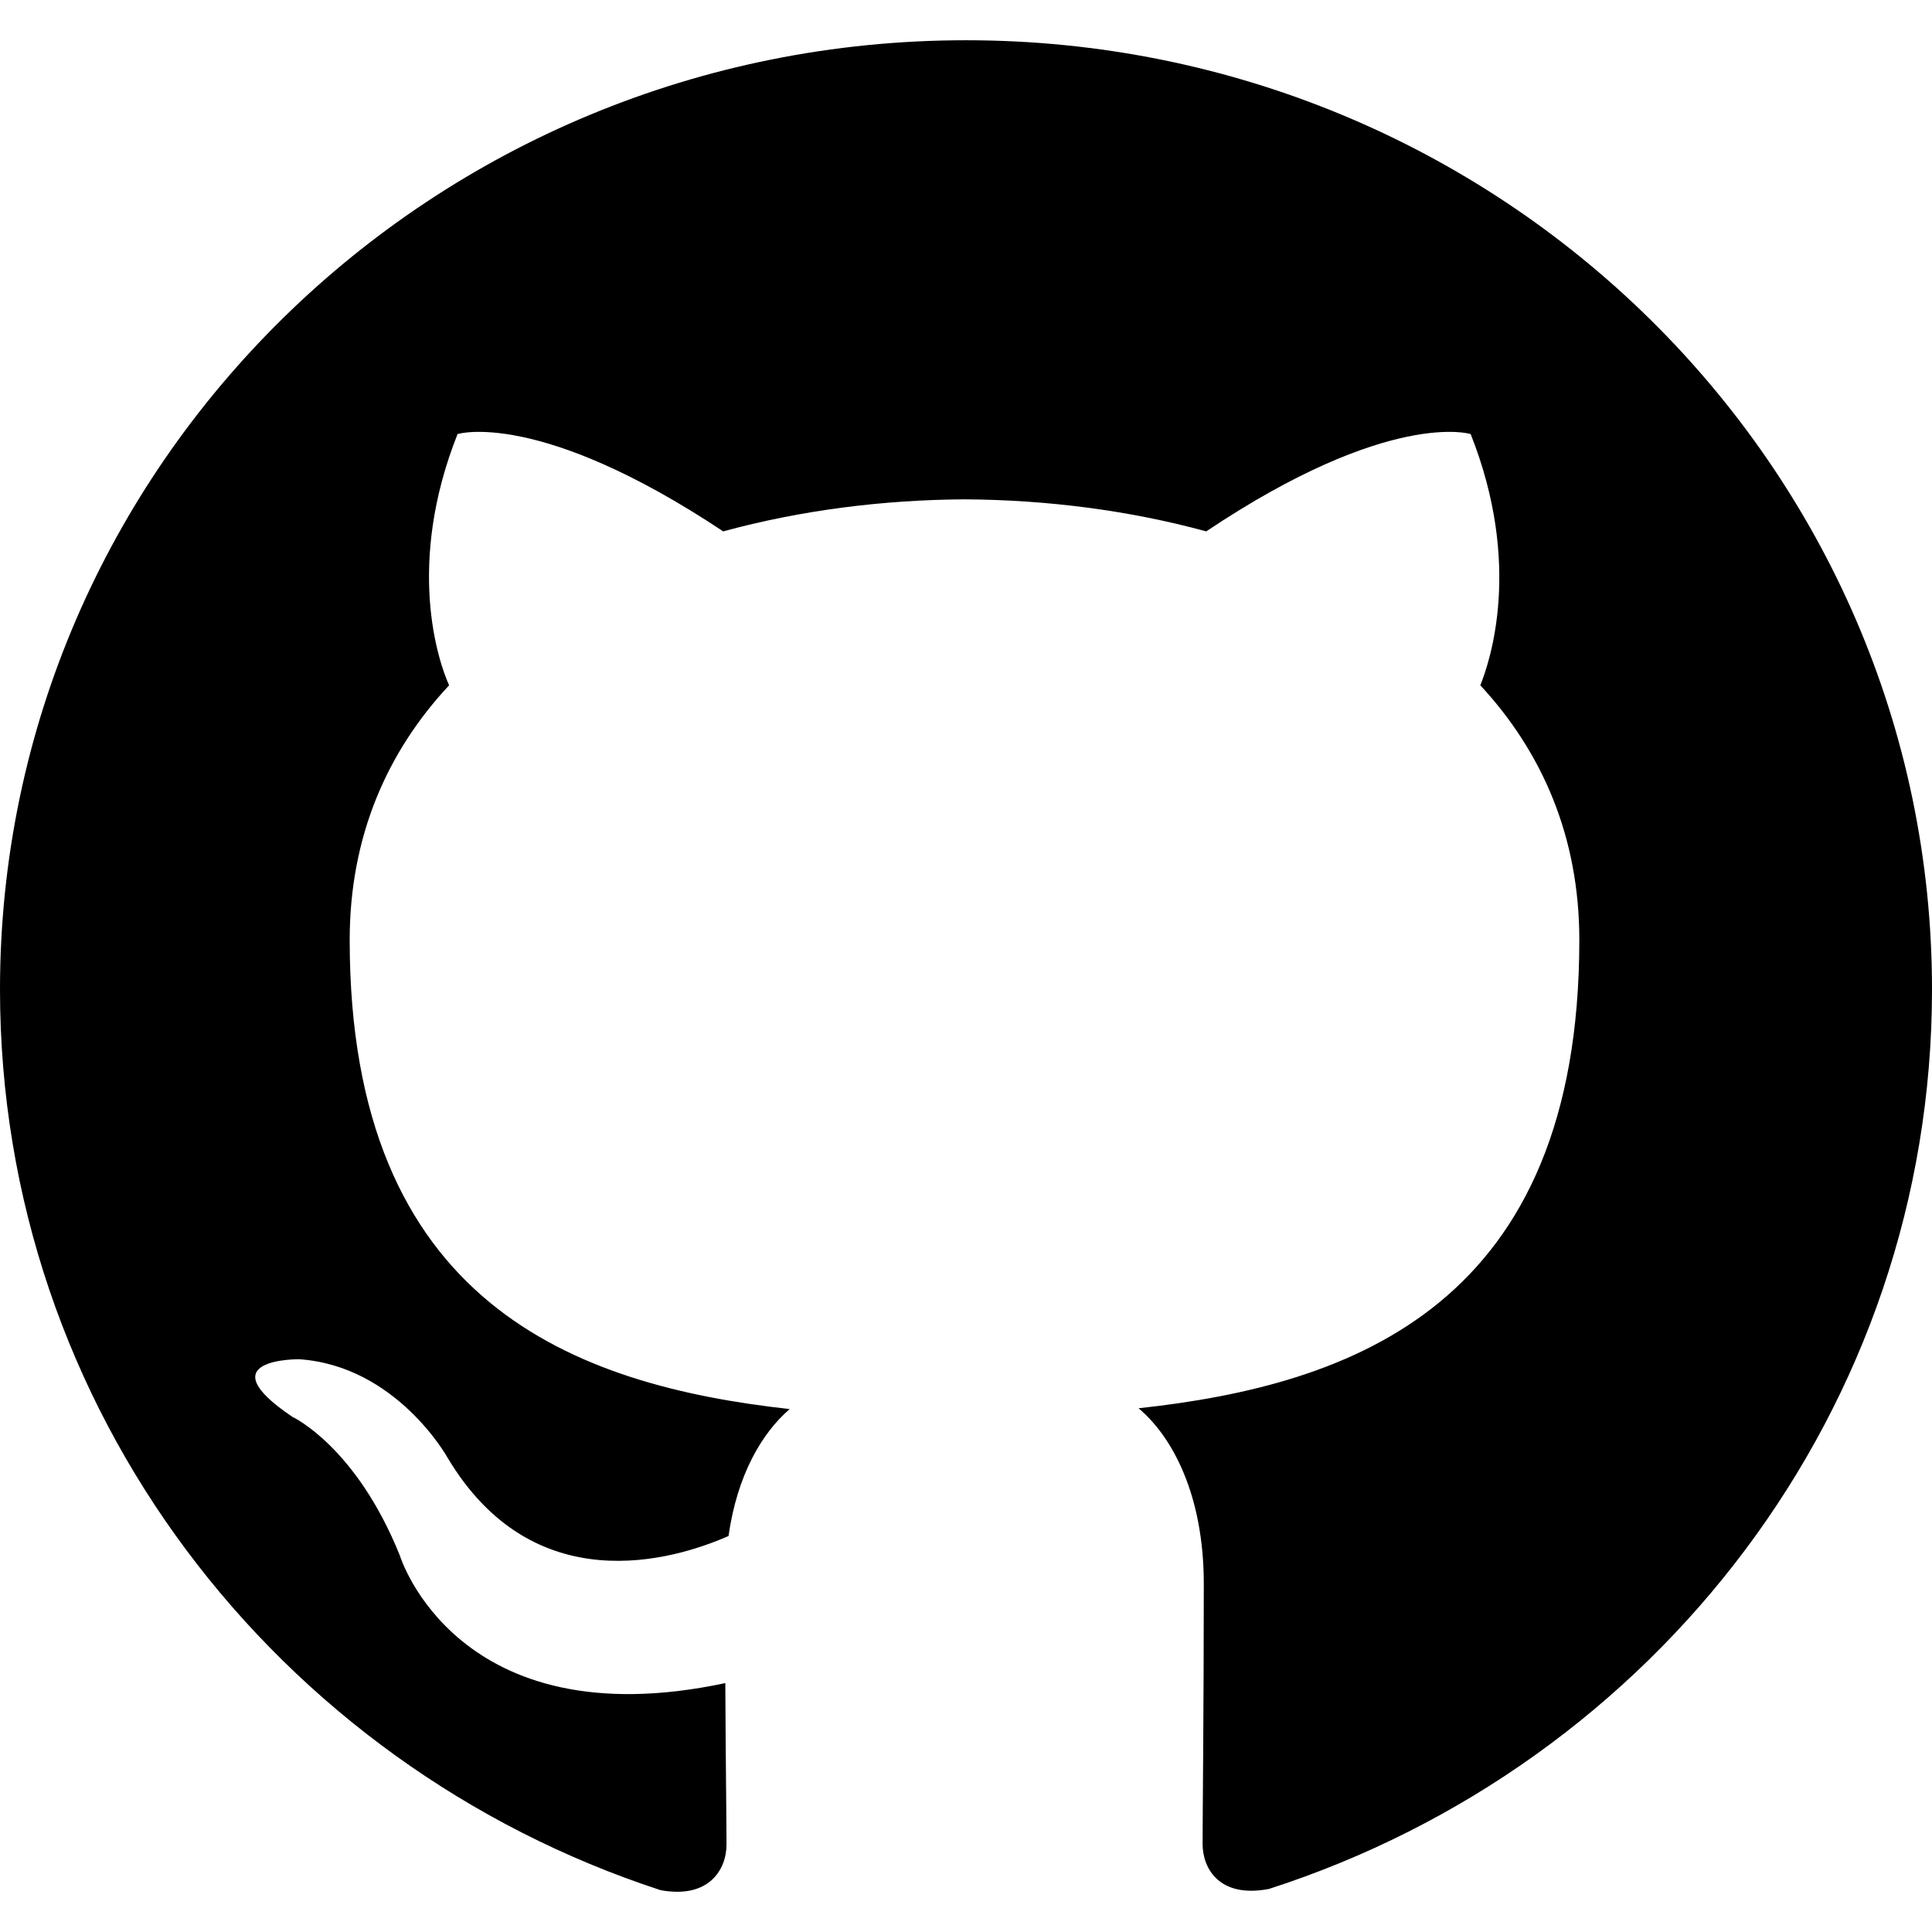
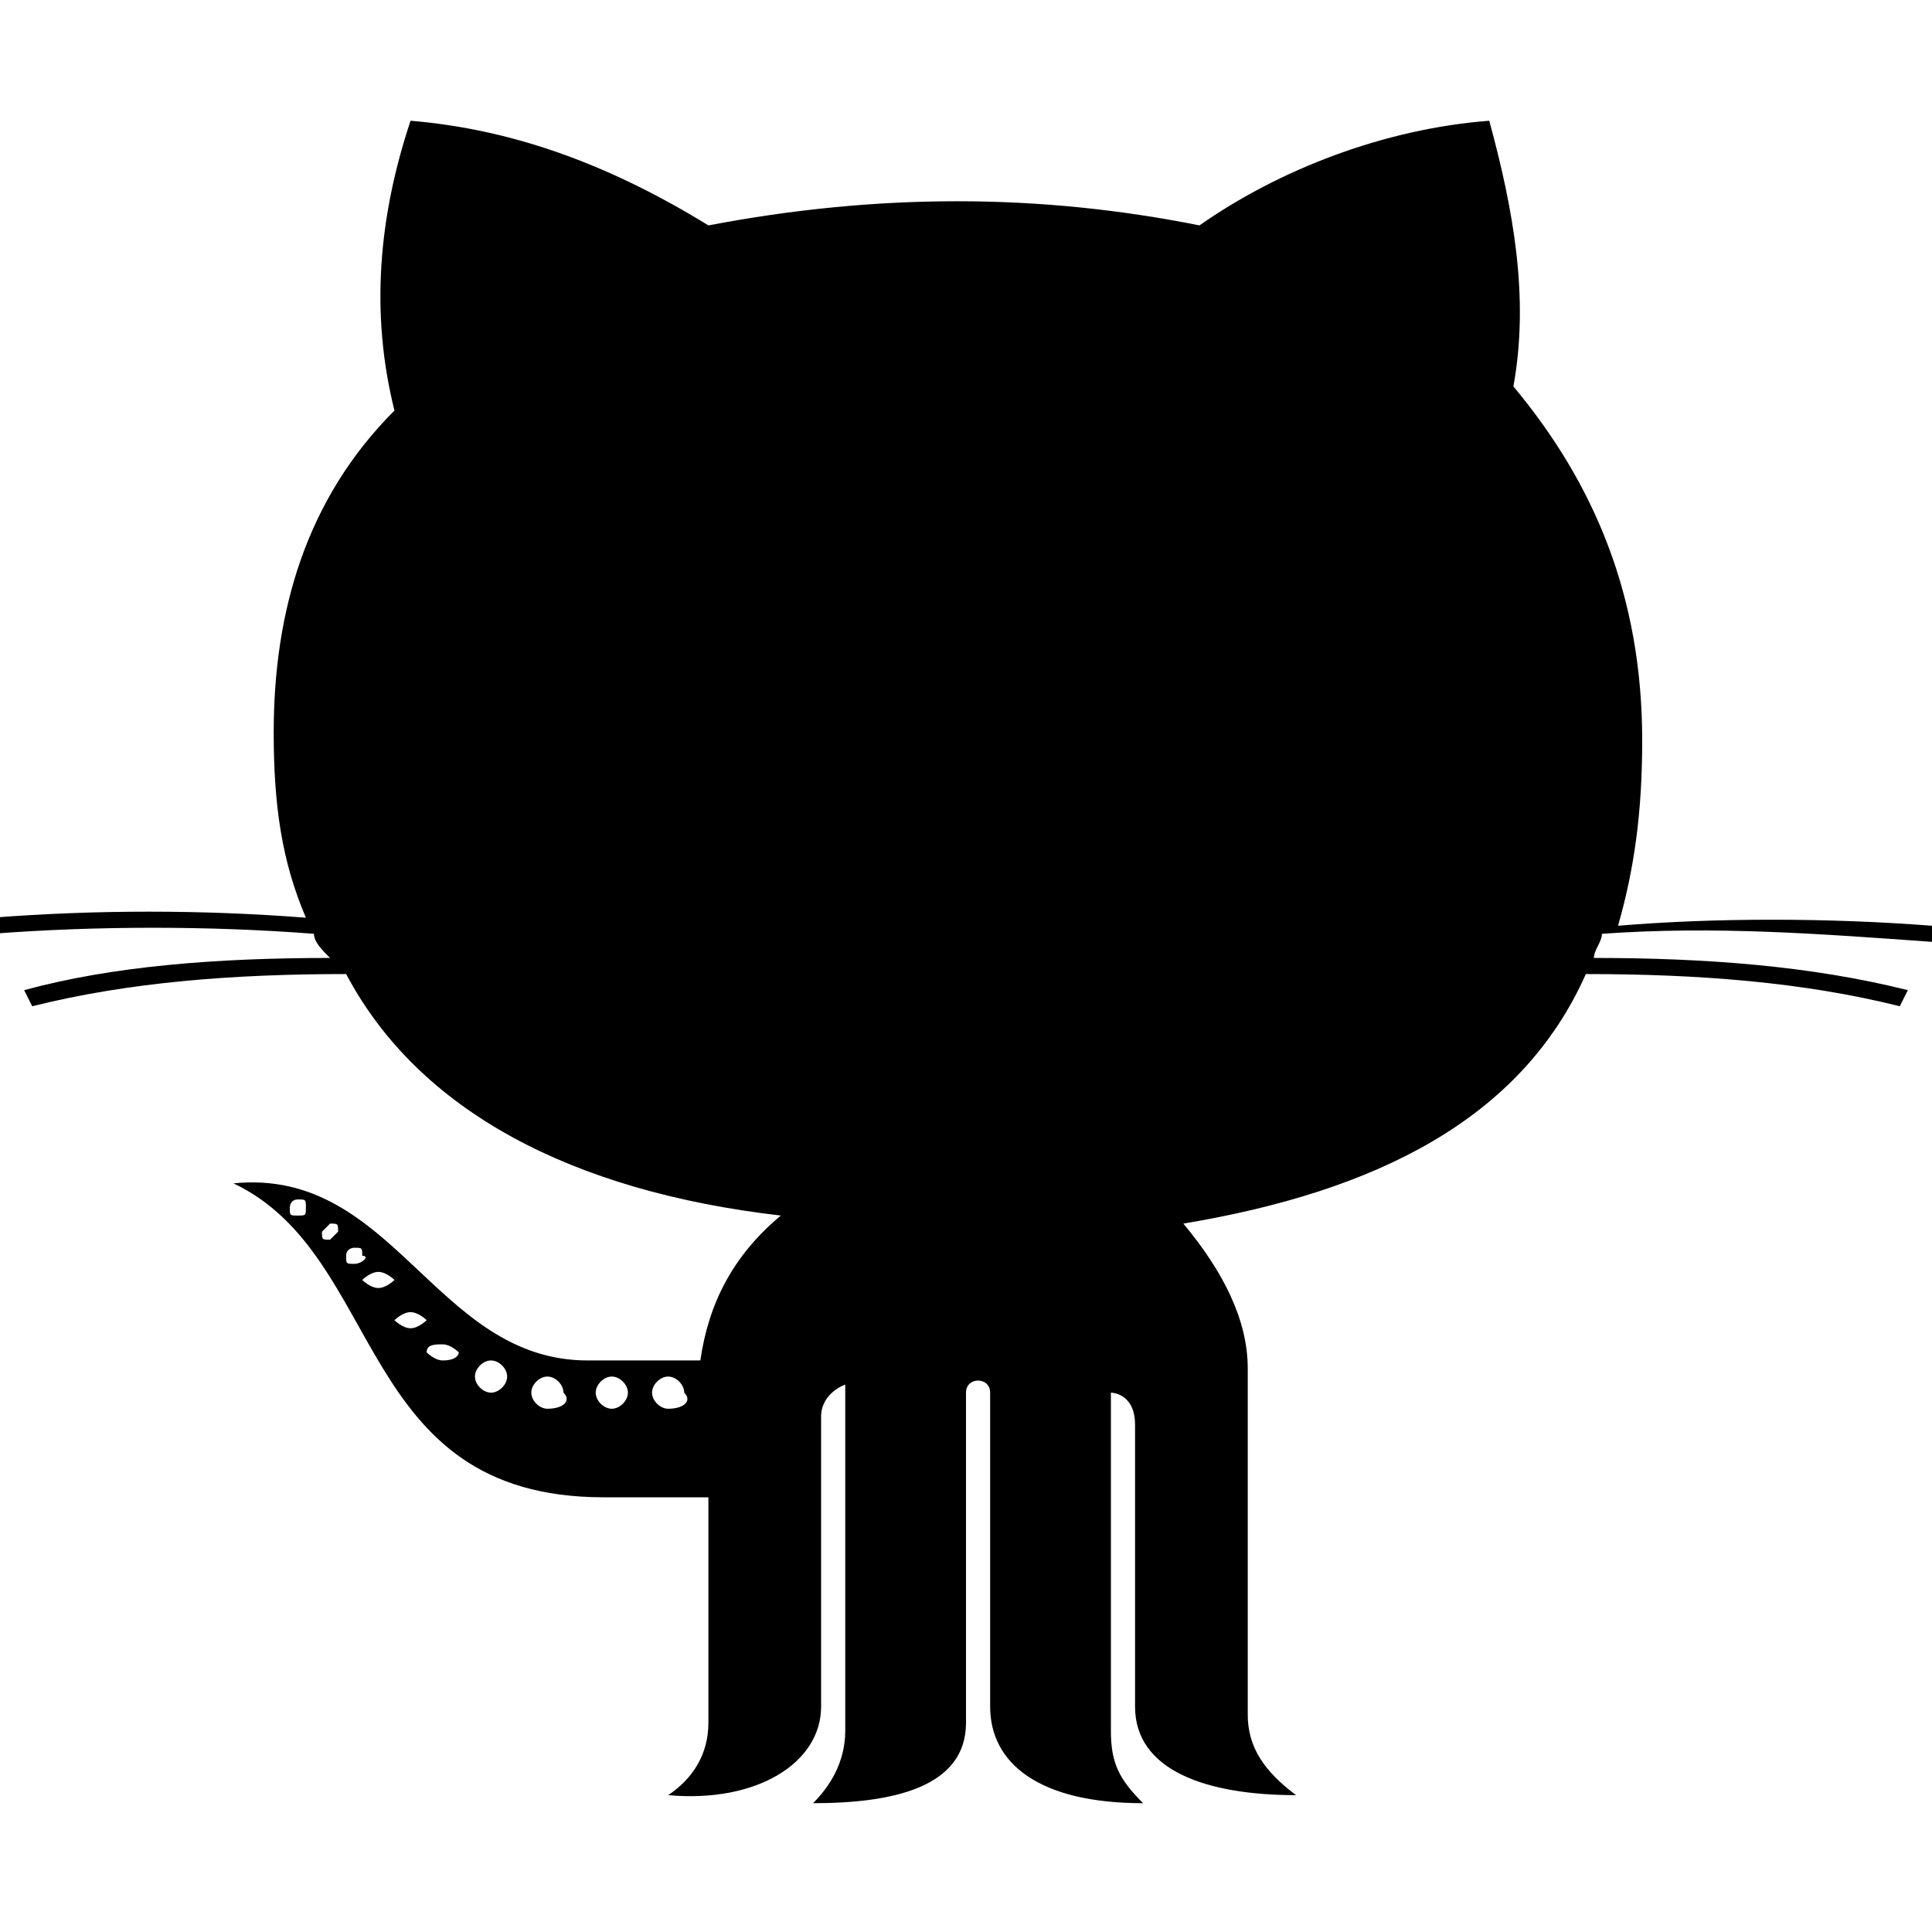
- <svg xmlns="http://www.w3.org/2000/svg" id="Bold" enable-background="new 0 0 24 24" height="512" viewBox="0 0 24 24" width="512">
-   <path d="m12 .5c-6.63 0-12 5.28-12 11.792 0 5.211 3.438 9.63 8.205 11.188.6.111.82-.254.82-.567 0-.28-.01-1.022-.015-2.005-3.338.711-4.042-1.582-4.042-1.582-.546-1.361-1.335-1.725-1.335-1.725-1.087-.731.084-.716.084-.716 1.205.082 1.838 1.215 1.838 1.215 1.07 1.803 2.809 1.282 3.495.981.108-.763.417-1.282.76-1.577-2.665-.295-5.466-1.309-5.466-5.827 0-1.287.465-2.339 1.235-3.164-.135-.298-.54-1.497.105-3.121 0 0 1.005-.316 3.3 1.209.96-.262 1.98-.392 3-.398 1.02.006 2.04.136 3 .398 2.28-1.525 3.285-1.209 3.285-1.209.645 1.624.24 2.823.12 3.121.765.825 1.23 1.877 1.23 3.164 0 4.53-2.805 5.527-5.475 5.817.42.354.81 1.077.81 2.182 0 1.578-.015 2.846-.015 3.229 0 .309.21.678.825.56 4.801-1.548 8.236-5.97 8.236-11.173 0-6.512-5.373-11.792-12-11.792z" />
+ <svg xmlns="http://www.w3.org/2000/svg" version="1.1" id="Layer_1" x="0px" y="0px" viewBox="0 0 24 24" enable-background="new 0 0 24 24" xml:space="preserve">
+   <path id="github-2-icon" d="M24,11.7l0-0.2c-1.3-0.1-2.7-0.1-3.9,0c0.2-0.7,0.3-1.4,0.3-2.3c0-1.8-0.6-3.2-1.6-4.4  c0.2-1.1,0-2.2-0.3-3.3c-1.3,0.1-2.6,0.6-3.6,1.3c-2-0.4-4-0.4-6.1,0C7.5,2,6.3,1.6,5.1,1.5C4.7,2.7,4.6,3.9,4.9,5.1  c-1.1,1.1-1.5,2.5-1.5,4c0,0.9,0.1,1.6,0.4,2.3c-1.3-0.1-2.6-0.1-3.9,0l0,0.2c1.3-0.1,2.7-0.1,4,0c0,0.1,0.1,0.2,0.2,0.3  c-1.4,0-2.7,0.1-3.8,0.4l0.1,0.2c1.2-0.3,2.5-0.4,3.9-0.4c0.9,1.7,2.8,2.7,5.4,3c-0.6,0.5-0.9,1.1-1,1.8c0,0-0.3,0-1.4,0  c-1.9,0-2.4-2.4-4.4-2.2c1.9,0.9,1.5,3.9,4.6,3.9c1,0,1.2,0,1.3,0v2.8c0,0.4-0.2,0.7-0.5,0.9c1.1,0.1,1.9-0.4,1.9-1.1  c0-0.7,0-3.3,0-3.6c0-0.3,0.3-0.4,0.3-0.4v4.3c0,0.4-0.2,0.7-0.4,0.9c1,0,1.9-0.2,1.9-1c0,0,0-3.9,0-4.1c0-0.2,0.3-0.2,0.3,0  c0,0.2,0,3.9,0,3.9c0,0.7,0.6,1.2,1.9,1.2c-0.3-0.3-0.4-0.5-0.4-0.9c0-0.4,0-4.2,0-4.2s0.3,0,0.3,0.4c0,0.4,0,2.9,0,3.5  c0,0.8,0.9,1.1,2,1.1c-0.4-0.3-0.6-0.6-0.6-1v-4.3c0-0.6-0.3-1.2-0.8-1.8c2.4-0.4,4.2-1.3,5-3.1c1.4,0,2.7,0.1,3.9,0.4l0.1-0.2  c-1.2-0.3-2.5-0.4-3.9-0.4c0-0.1,0.1-0.2,0.1-0.3C21.3,11.5,22.6,11.6,24,11.7z M3.7,15.1c-0.1,0-0.1,0-0.1-0.1c0,0,0-0.1,0.1-0.1  c0.1,0,0.1,0,0.1,0.1C3.8,15.1,3.8,15.1,3.7,15.1z M4.1,15.4c-0.1,0-0.1,0-0.1-0.1c0,0,0.1-0.1,0.1-0.1c0.1,0,0.1,0,0.1,0.1  C4.2,15.3,4.1,15.4,4.1,15.4z M4.4,15.7c-0.1,0-0.1,0-0.1-0.1c0-0.1,0.1-0.1,0.1-0.1c0.1,0,0.1,0,0.1,0.1  C4.6,15.6,4.5,15.7,4.4,15.7z M4.7,16c-0.1,0-0.2-0.1-0.2-0.1s0.1-0.1,0.2-0.1s0.2,0.1,0.2,0.1S4.8,16,4.7,16z M5.1,16.5  c-0.1,0-0.2-0.1-0.2-0.1s0.1-0.1,0.2-0.1c0.1,0,0.2,0.1,0.2,0.1S5.2,16.5,5.1,16.5z M5.5,16.9c-0.1,0-0.2-0.1-0.2-0.1  c0-0.1,0.1-0.1,0.2-0.1c0.1,0,0.2,0.1,0.2,0.1C5.7,16.8,5.7,16.9,5.5,16.9z M6.1,17.3c-0.1,0-0.2-0.1-0.2-0.2c0-0.1,0.1-0.2,0.2-0.2  c0.1,0,0.2,0.1,0.2,0.2C6.3,17.2,6.2,17.3,6.1,17.3z M6.8,17.5c-0.1,0-0.2-0.1-0.2-0.2c0-0.1,0.1-0.2,0.2-0.2c0.1,0,0.2,0.1,0.2,0.2  C7.1,17.4,7,17.5,6.8,17.5z M7.6,17.5c-0.1,0-0.2-0.1-0.2-0.2c0-0.1,0.1-0.2,0.2-0.2s0.2,0.1,0.2,0.2C7.8,17.4,7.7,17.5,7.6,17.5z   M8.3,17.5c-0.1,0-0.2-0.1-0.2-0.2c0-0.1,0.1-0.2,0.2-0.2c0.1,0,0.2,0.1,0.2,0.2C8.6,17.4,8.5,17.5,8.3,17.5z" />
</svg>
